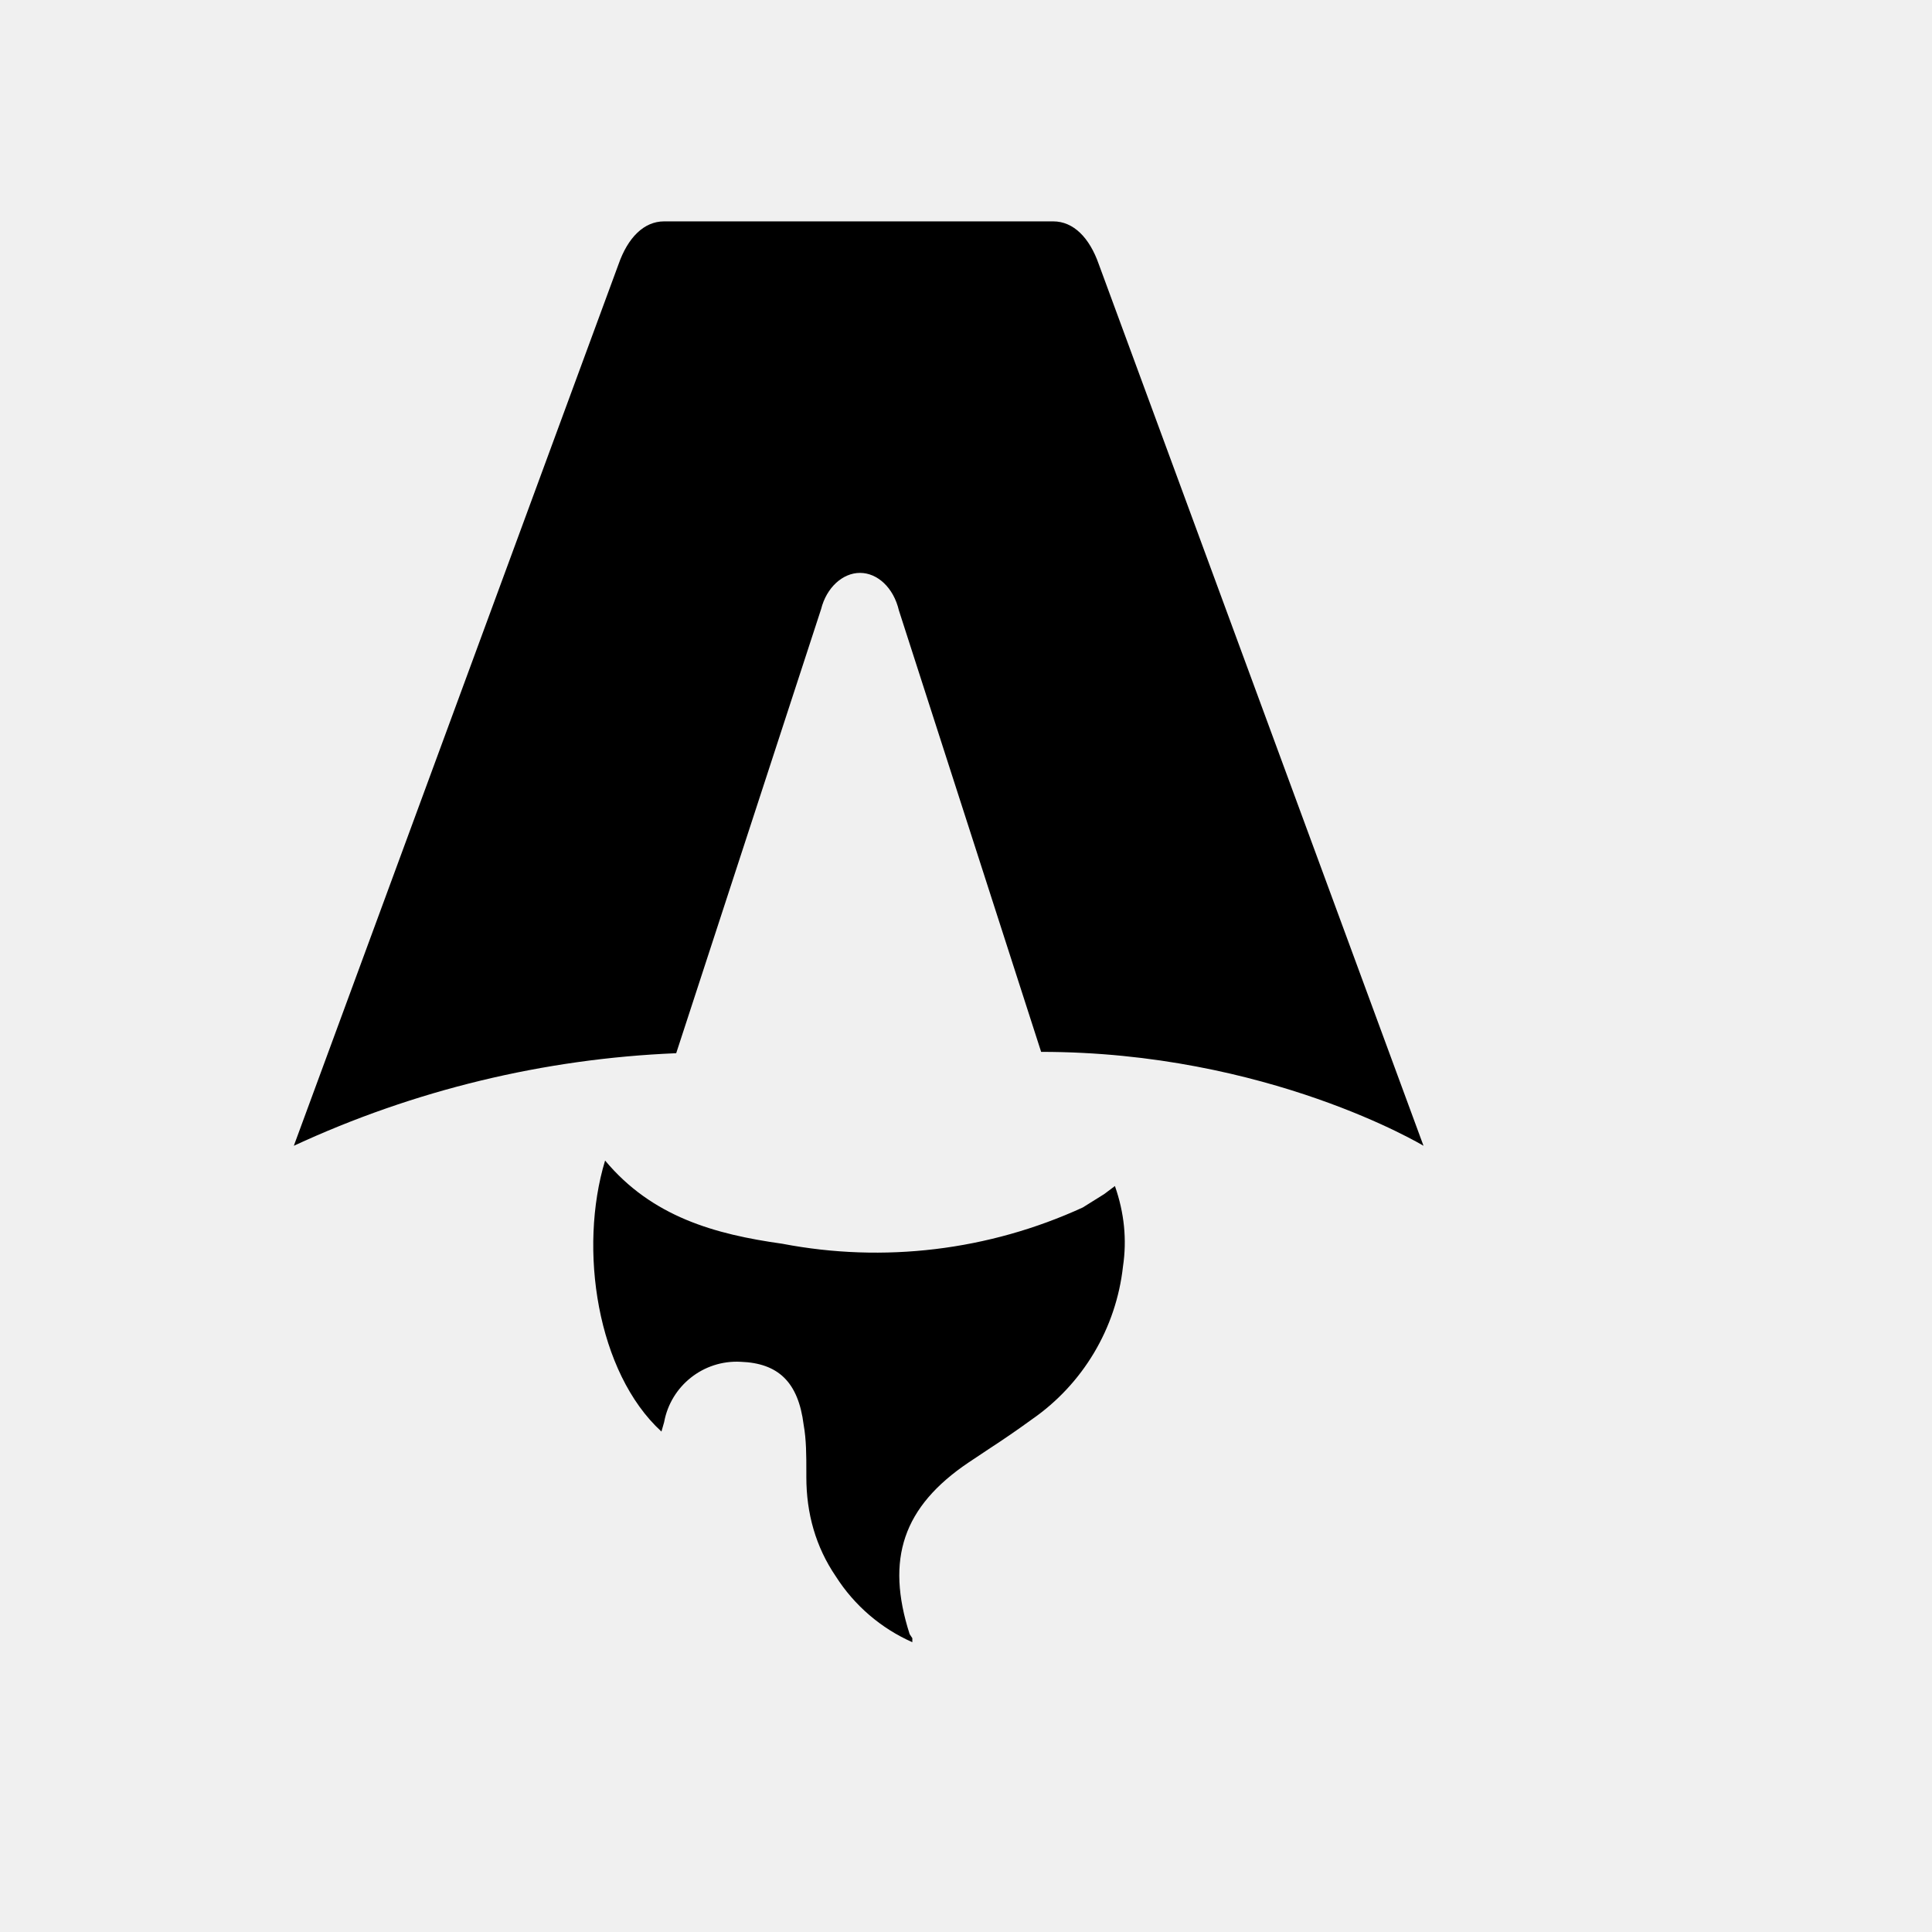
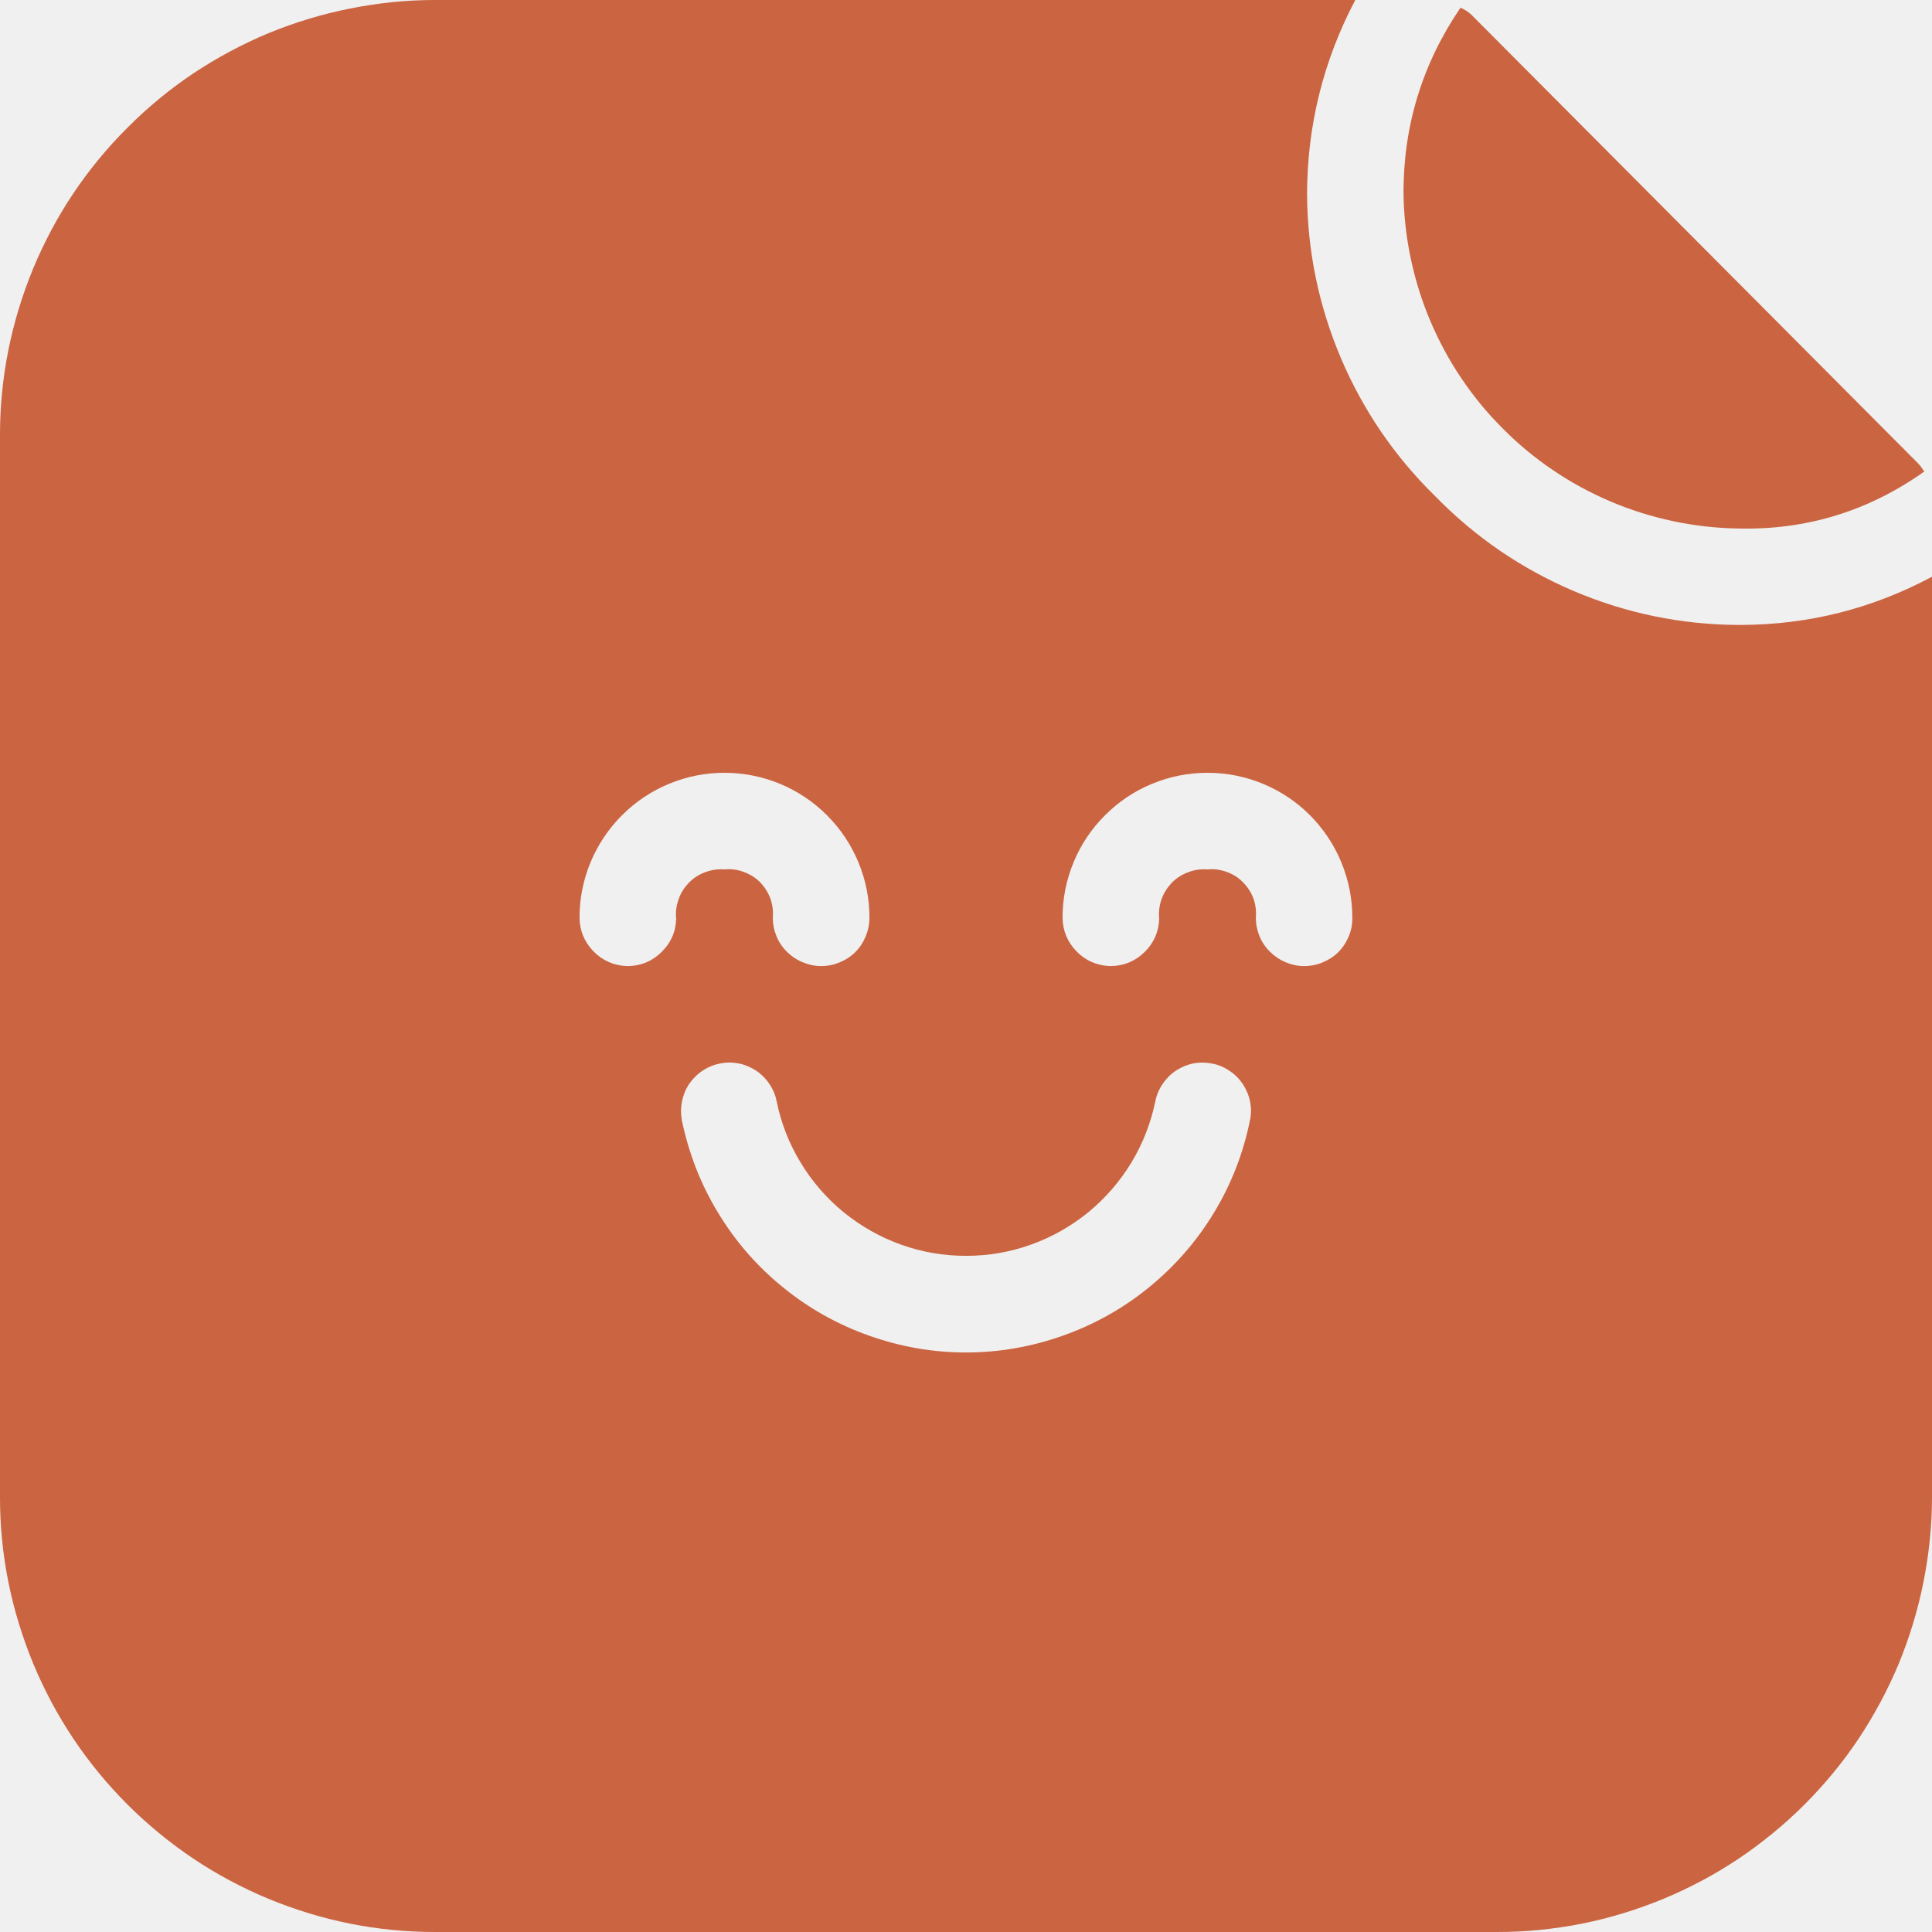
- <svg xmlns="http://www.w3.org/2000/svg" fill="none" viewBox="0 0 144 144">
-   <path d="M50.4 78.5a75.1 75.1 0 0 0-28.5 6.9l24.2-65.7c.7-2 1.9-3.2 3.4-3.2h29c1.5 0 2.7 1.2 3.4 3.2l24.2 65.7s-11.6-7-28.5-7L67 45.5c-.4-1.7-1.6-2.8-2.9-2.8-1.3 0-2.5 1.1-2.9 2.7L50.4 78.5Zm-1.1 28.2Zm-4.2-20.2c-2 6.6-.6 15.8 4.2 20.2a17.5 17.5 0 0 1 .2-.7 5.5 5.5 0 0 1 5.7-4.5c2.8.1 4.3 1.5 4.7 4.7.2 1.1.2 2.3.2 3.5v.4c0 2.7.7 5.2 2.2 7.4a13 13 0 0 0 5.7 4.9v-.3l-.2-.3c-1.8-5.6-.5-9.5 4.4-12.8l1.5-1a73 73 0 0 0 3.2-2.2 16 16 0 0 0 6.8-11.4c.3-2 .1-4-.6-6l-.8.6-1.6 1a37 37 0 0 1-22.4 2.7c-5-.7-9.7-2-13.2-6.2Z" />
-   <style>
-         path { fill: #000; }
-         @media (prefers-color-scheme: dark) {
-             path { fill: #FFF; }
-         }
-     </style>
+ <svg xmlns="http://www.w3.org/2000/svg" width="96" height="96" viewBox="0 0 96 96" fill="none">
+   <path d="M86.491 31.053H86.352C83.521 31.036 80.803 30.472 78.198 29.369C75.593 28.257 73.309 26.694 71.329 24.671C69.306 22.691 67.743 20.407 66.631 17.802C65.528 15.197 64.964 12.479 64.947 9.648C64.955 6.235 65.754 3.022 67.343 0H21.597C20.181 0 18.774 0.148 17.385 0.426C15.996 0.703 14.65 1.112 13.338 1.65C12.027 2.197 10.785 2.866 9.604 3.647C8.432 4.437 7.338 5.332 6.339 6.339C5.332 7.338 4.437 8.432 3.647 9.604C2.857 10.785 2.197 12.027 1.65 13.338C1.112 14.65 0.695 15.996 0.417 17.394C0.139 18.783 0 20.181 0 21.605V74.403C0 75.819 0.139 77.225 0.417 78.615C0.695 80.004 1.112 81.35 1.65 82.662C2.197 83.973 2.857 85.215 3.647 86.396C4.437 87.577 5.332 88.662 6.339 89.67C7.338 90.668 8.432 91.563 9.604 92.353C10.785 93.143 12.027 93.803 13.338 94.35C14.65 94.889 15.996 95.305 17.385 95.583C18.774 95.861 20.181 96 21.597 96H74.395C75.819 96 77.217 95.861 78.615 95.583C80.004 95.305 81.35 94.889 82.662 94.35C83.973 93.803 85.215 93.143 86.396 92.353C87.568 91.563 88.662 90.668 89.661 89.67C90.668 88.662 91.563 87.577 92.353 86.396C93.134 85.215 93.803 83.973 94.35 82.662C94.889 81.35 95.297 80.004 95.575 78.615C95.852 77.225 96 75.819 96 74.403V28.657C93.03 30.246 89.861 31.045 86.491 31.053ZM31.201 48.004H31.149C30.498 47.978 29.951 47.735 29.49 47.275C29.039 46.806 28.804 46.25 28.796 45.599C28.796 44.644 28.978 43.732 29.343 42.846C29.716 41.961 30.229 41.188 30.906 40.51C31.583 39.833 32.365 39.312 33.242 38.947C34.127 38.582 35.048 38.4 35.995 38.4C36.95 38.4 37.87 38.582 38.756 38.947C39.633 39.312 40.415 39.833 41.092 40.51C41.769 41.188 42.282 41.961 42.655 42.846C43.02 43.732 43.202 44.644 43.202 45.599C43.202 45.92 43.141 46.224 43.02 46.519C42.898 46.815 42.725 47.084 42.499 47.31C42.273 47.535 42.013 47.7 41.717 47.822C41.422 47.944 41.118 48.004 40.797 48.004C40.484 48.004 40.172 47.935 39.885 47.813C39.59 47.692 39.329 47.518 39.103 47.292C38.878 47.075 38.704 46.815 38.582 46.519C38.461 46.224 38.4 45.92 38.4 45.599C38.426 45.278 38.391 44.956 38.278 44.644C38.166 44.34 37.992 44.071 37.766 43.836C37.532 43.602 37.263 43.437 36.95 43.324C36.646 43.211 36.325 43.167 35.995 43.202C35.673 43.176 35.352 43.22 35.039 43.341C34.727 43.454 34.458 43.628 34.232 43.862C33.997 44.105 33.824 44.374 33.719 44.687C33.607 45 33.563 45.321 33.598 45.651C33.58 46.302 33.337 46.849 32.868 47.31C32.408 47.761 31.852 47.996 31.201 48.004ZM62.107 55.681C61.777 57.305 61.186 58.833 60.327 60.249C59.467 61.673 58.39 62.906 57.105 63.957C55.82 65.007 54.396 65.806 52.833 66.362C51.27 66.918 49.654 67.204 47.996 67.204C46.337 67.204 44.73 66.918 43.167 66.362C41.604 65.806 40.18 65.007 38.895 63.957C37.601 62.906 36.533 61.673 35.673 60.249C34.814 58.833 34.223 57.305 33.884 55.681C33.824 55.368 33.824 55.056 33.884 54.743C33.945 54.43 34.058 54.144 34.232 53.875C34.414 53.614 34.631 53.388 34.892 53.215C35.161 53.032 35.447 52.911 35.76 52.85C36.073 52.781 36.385 52.781 36.698 52.841C37.011 52.902 37.297 53.024 37.566 53.197C37.827 53.371 38.053 53.597 38.226 53.857C38.409 54.118 38.53 54.413 38.591 54.717C38.808 55.803 39.208 56.818 39.781 57.765C40.354 58.712 41.066 59.536 41.926 60.24C42.785 60.935 43.732 61.473 44.774 61.846C45.816 62.22 46.893 62.402 47.996 62.402C49.107 62.402 50.184 62.22 51.226 61.846C52.268 61.473 53.215 60.935 54.074 60.24C54.925 59.536 55.646 58.712 56.219 57.765C56.792 56.818 57.183 55.803 57.409 54.717C57.47 54.413 57.591 54.118 57.774 53.857C57.947 53.597 58.173 53.371 58.434 53.197C58.703 53.024 58.989 52.902 59.302 52.841C59.615 52.781 59.927 52.789 60.24 52.85C60.553 52.911 60.839 53.032 61.1 53.215C61.369 53.388 61.586 53.614 61.76 53.875C61.933 54.144 62.055 54.43 62.116 54.743C62.176 55.056 62.176 55.368 62.107 55.681ZM64.799 48.004C64.478 48.004 64.174 47.935 63.879 47.813C63.592 47.692 63.331 47.518 63.106 47.292C62.88 47.075 62.706 46.815 62.585 46.519C62.463 46.224 62.402 45.92 62.402 45.599C62.428 45.278 62.394 44.956 62.281 44.644C62.168 44.34 61.994 44.071 61.76 43.836C61.534 43.602 61.265 43.437 60.952 43.324C60.639 43.211 60.327 43.167 59.997 43.202C59.667 43.176 59.346 43.22 59.042 43.341C58.729 43.454 58.46 43.628 58.225 43.862C58 44.105 57.826 44.374 57.713 44.687C57.609 45 57.565 45.321 57.6 45.651C57.574 46.302 57.34 46.849 56.871 47.31C56.41 47.761 55.846 47.996 55.195 48.004H55.151C54.5 47.978 53.944 47.735 53.492 47.275C53.041 46.806 52.807 46.25 52.798 45.599C52.798 44.644 52.98 43.732 53.345 42.846C53.71 41.961 54.231 41.188 54.908 40.51C55.585 39.833 56.358 39.312 57.244 38.947C58.13 38.582 59.042 38.4 59.997 38.4C60.952 38.4 61.873 38.582 62.758 38.947C63.635 39.312 64.417 39.833 65.094 40.51C65.763 41.188 66.284 41.961 66.649 42.846C67.013 43.732 67.196 44.644 67.196 45.599C67.204 45.92 67.144 46.224 67.022 46.519C66.9 46.815 66.727 47.084 66.501 47.31C66.275 47.535 66.015 47.7 65.719 47.822C65.424 47.944 65.12 48.004 64.799 48.004ZM95.279 22.995L73.101 0.721C72.944 0.582 72.771 0.469 72.571 0.382C70.669 3.178 69.723 6.27 69.74 9.648C69.757 10.733 69.879 11.81 70.105 12.87C70.331 13.929 70.652 14.962 71.077 15.961C71.503 16.96 72.015 17.915 72.623 18.809C73.231 19.712 73.917 20.546 74.69 21.31C75.454 22.083 76.288 22.769 77.191 23.377C78.085 23.985 79.041 24.497 80.039 24.923C81.038 25.348 82.071 25.669 83.131 25.895C84.19 26.121 85.267 26.243 86.352 26.26C89.756 26.347 92.839 25.4 95.618 23.429C95.514 23.273 95.41 23.125 95.279 22.995Z" fill="#CB6441" />
</svg>
